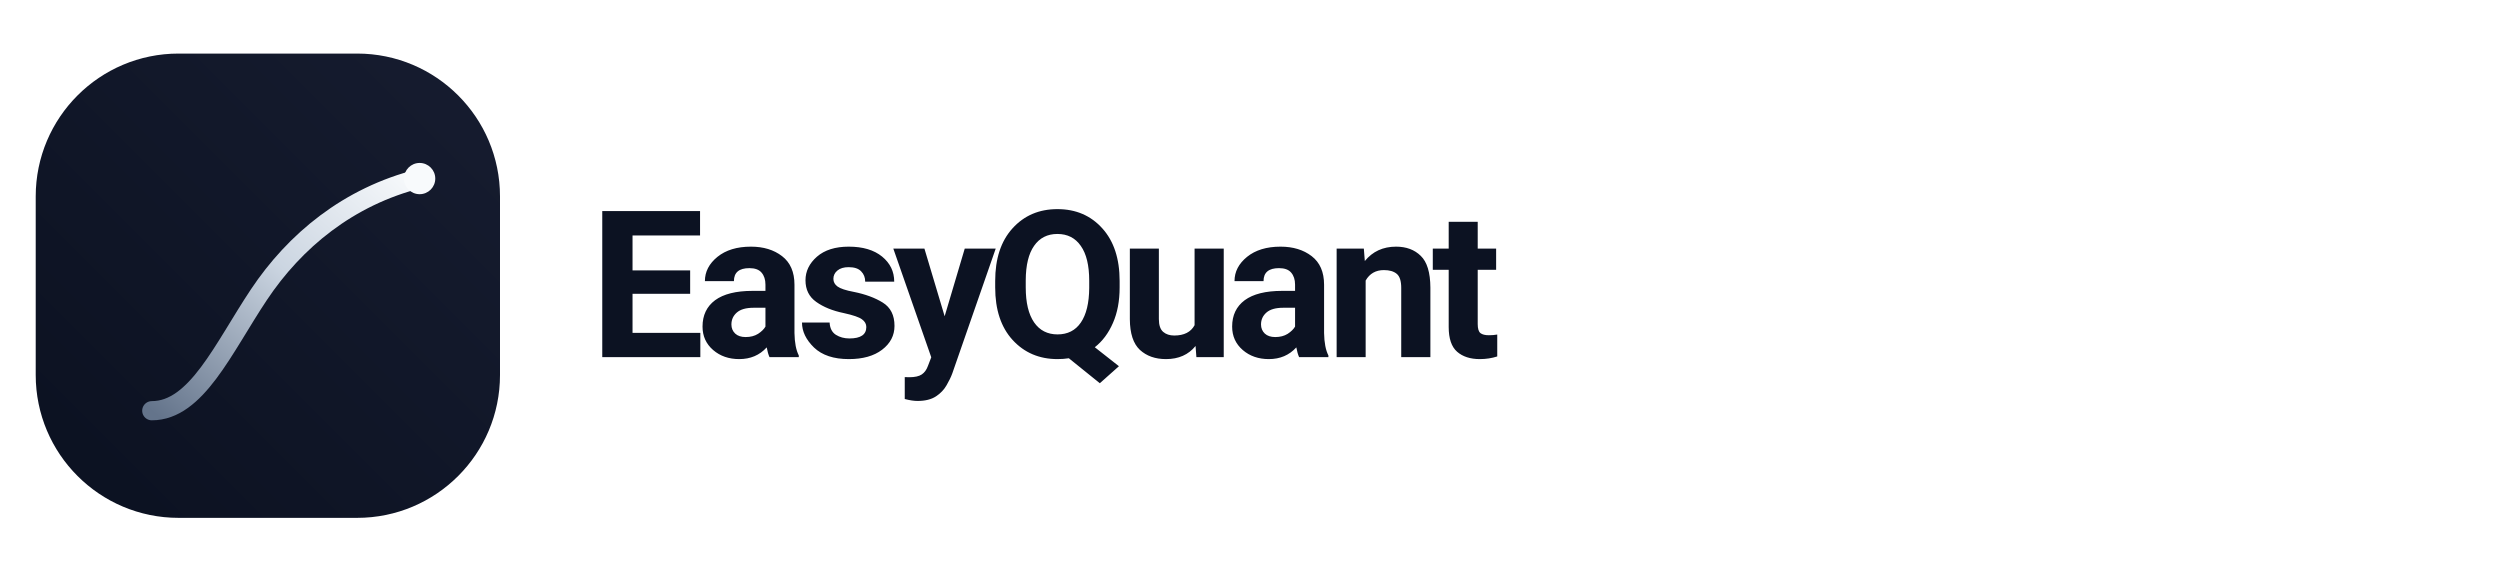
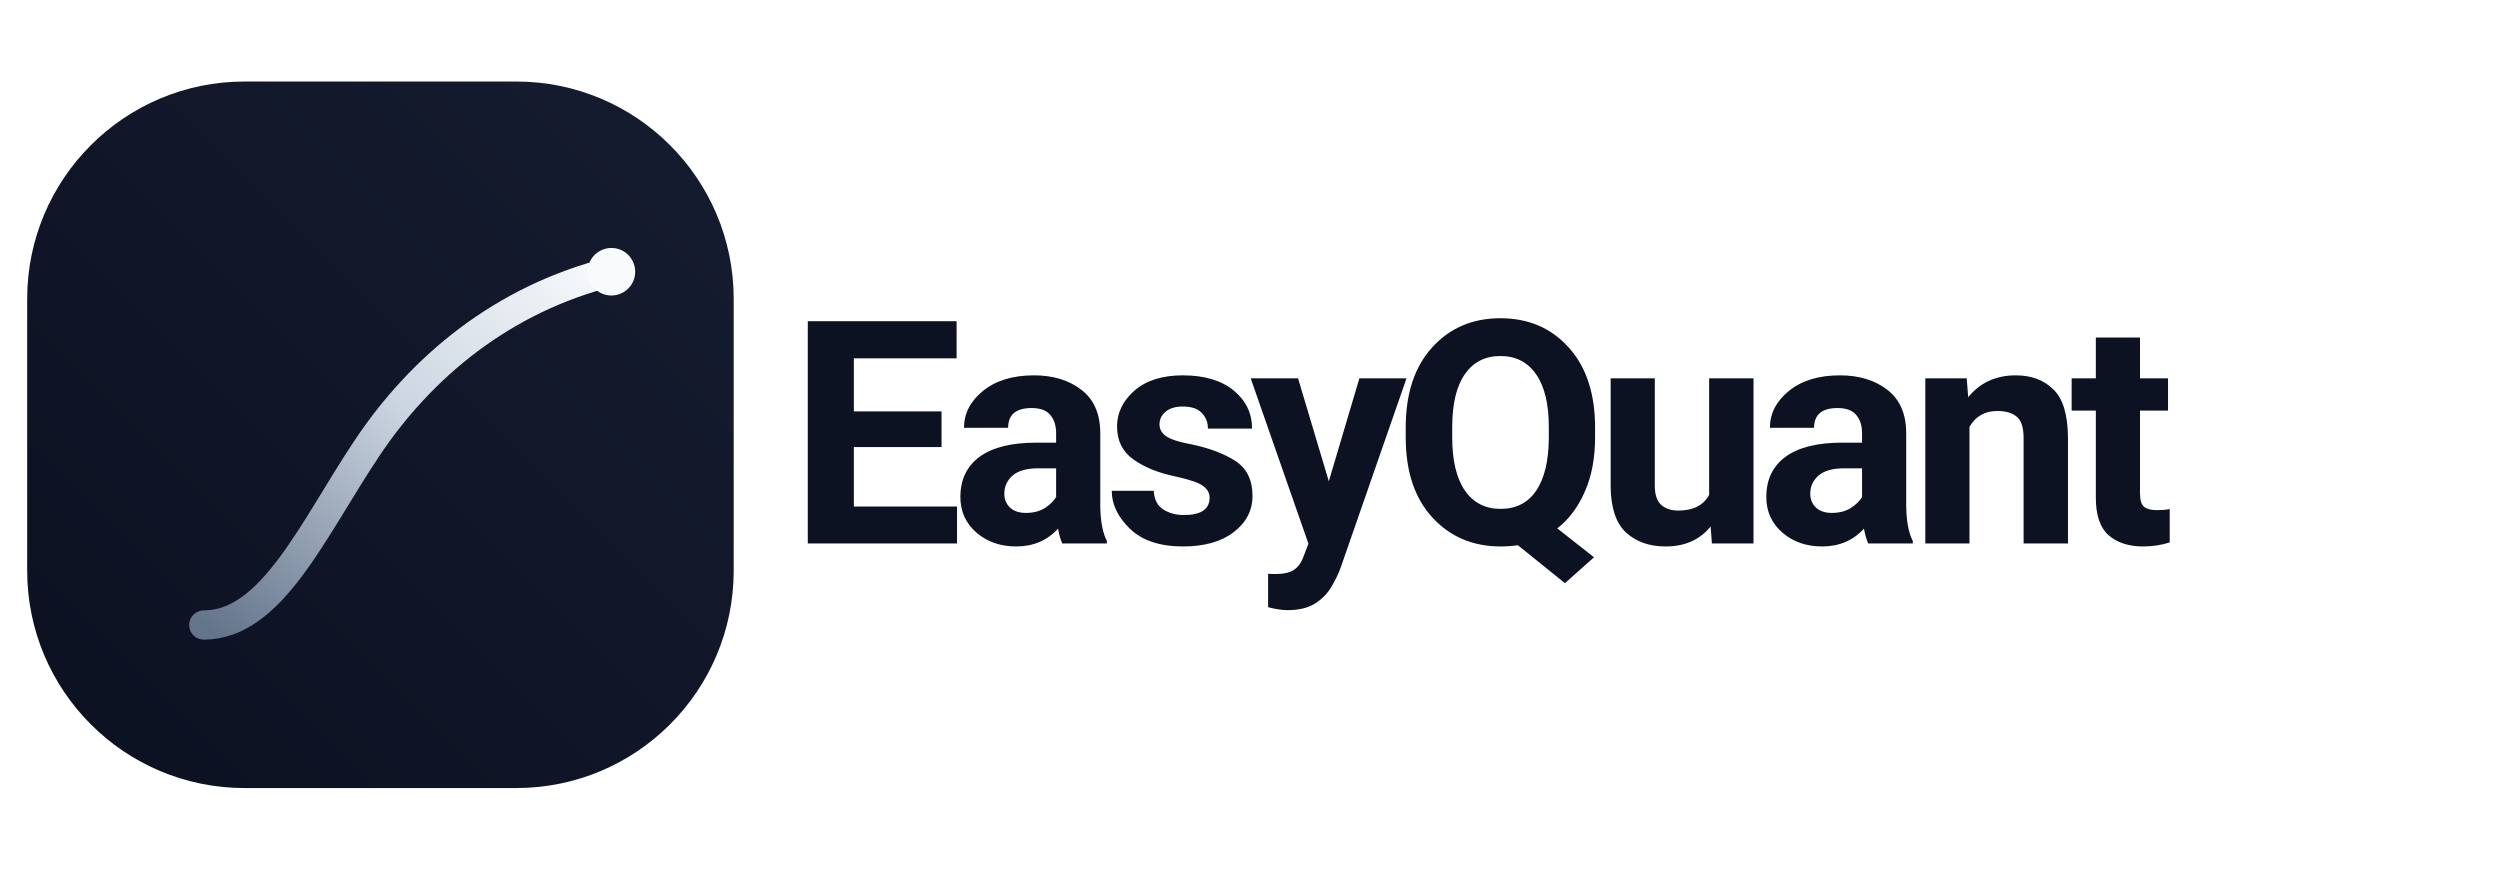
- <svg xmlns="http://www.w3.org/2000/svg" viewBox="0 0 280 64" role="img" aria-labelledby="eq-l">
+ <svg xmlns="http://www.w3.org/2000/svg" viewBox="0 0 184 64" role="img" aria-labelledby="eq-l">
  <defs>
    <linearGradient id="eq-m-bg" x1="12%" y1="88%" x2="88%" y2="12%">
      <stop offset="0%" stop-color="#0c1222" />
      <stop offset="100%" stop-color="#151b2e" />
    </linearGradient>
    <linearGradient id="eq-m-st" x1="0%" y1="100%" x2="100%" y2="0%">
      <stop offset="0%" stop-color="#64748b" />
      <stop offset="55%" stop-color="#cbd5e1" />
      <stop offset="100%" stop-color="#f8fafc" />
    </linearGradient>
  </defs>
-   <g transform="translate(4, 6)">
+   <g transform="translate(2, 6)">
    <rect width="52" height="52" rx="16" fill="url(#eq-m-bg)" />
    <path d="M 13 40 C 18 40 21 33 25 27 C 29 21 35 16 43 14" fill="none" stroke="url(#eq-m-st)" stroke-width="2.15" stroke-linecap="round" stroke-linejoin="round" />
    <circle cx="43" cy="14" r="1.75" fill="#f8fafc" />
  </g>
-   <text x="66" y="40" font-family="ui-sans-serif, system-ui, -apple-system, BlinkMacSystemFont, 'Segoe UI', Roboto, sans-serif" font-size="23" font-weight="600" fill="#0c1222" letter-spacing="-0.045em">EasyQuant</text>
+   <text x="58" y="40" font-family="ui-sans-serif, system-ui, -apple-system, BlinkMacSystemFont, 'Segoe UI', Roboto, sans-serif" font-size="23" font-weight="600" fill="#0c1222" letter-spacing="-0.045em">EasyQuant</text>
</svg>
